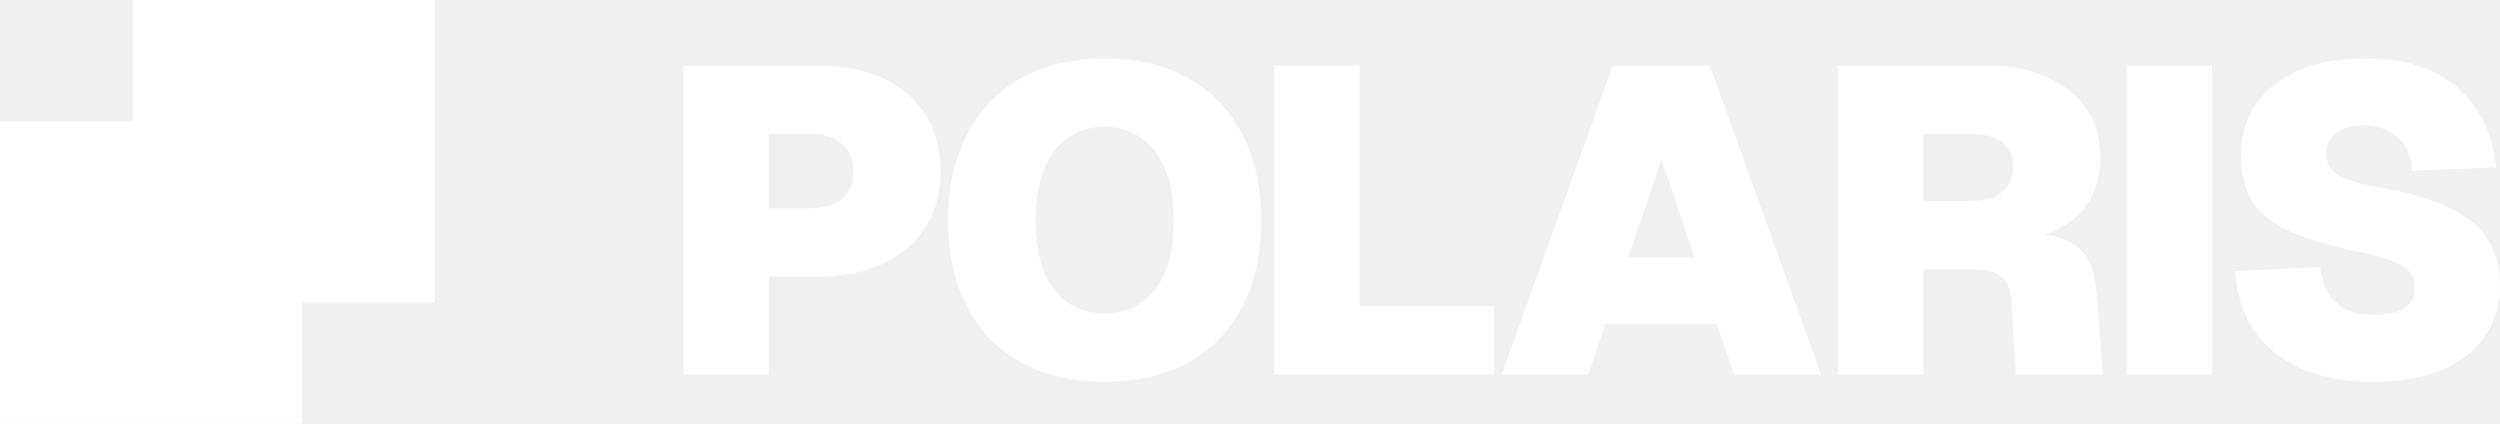
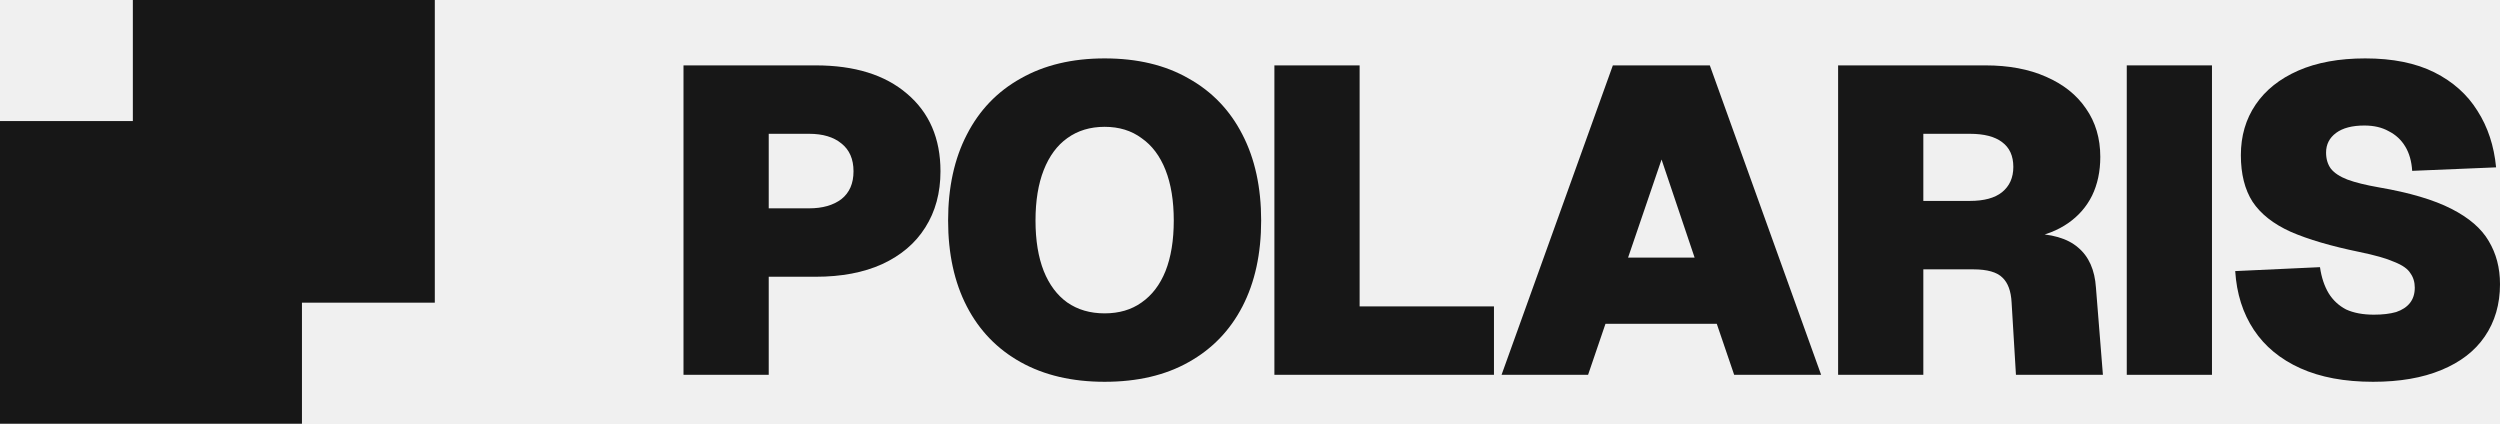
<svg xmlns="http://www.w3.org/2000/svg" width="177" height="30" viewBox="0 0 177 30" fill="none">
-   <path d="M48.392 26.537V4.629H57.751C60.501 4.629 62.656 5.297 64.215 6.634C65.796 7.971 66.586 9.802 66.586 12.127C66.586 13.649 66.227 14.976 65.508 16.107C64.811 17.218 63.795 18.082 62.461 18.699C61.147 19.296 59.577 19.594 57.751 19.594H54.426V26.537H48.392ZM54.426 14.75H57.289C58.233 14.75 58.992 14.534 59.567 14.102C60.142 13.649 60.429 12.991 60.429 12.127C60.429 11.263 60.142 10.605 59.567 10.152C59.013 9.699 58.254 9.473 57.289 9.473H54.426V14.75Z" fill="white" />
-   <path d="M78.208 27.031C75.91 27.031 73.929 26.568 72.267 25.642C70.605 24.717 69.332 23.4 68.45 21.693C67.567 19.985 67.126 17.959 67.126 15.614C67.126 13.269 67.567 11.242 68.45 9.535C69.332 7.807 70.605 6.48 72.267 5.554C73.929 4.608 75.91 4.135 78.208 4.135C80.527 4.135 82.508 4.608 84.15 5.554C85.812 6.48 87.084 7.807 87.967 9.535C88.849 11.242 89.29 13.269 89.29 15.614C89.29 17.959 88.849 19.985 87.967 21.693C87.084 23.4 85.812 24.717 84.15 25.642C82.508 26.568 80.527 27.031 78.208 27.031ZM78.208 22.186C79.234 22.186 80.106 21.929 80.825 21.415C81.564 20.901 82.128 20.16 82.518 19.193C82.908 18.206 83.103 17.013 83.103 15.614C83.103 14.215 82.908 13.022 82.518 12.034C82.128 11.047 81.564 10.296 80.825 9.782C80.106 9.247 79.234 8.979 78.208 8.979C77.182 8.979 76.3 9.247 75.561 9.782C74.842 10.296 74.288 11.047 73.898 12.034C73.508 13.022 73.314 14.215 73.314 15.614C73.314 17.013 73.508 18.206 73.898 19.193C74.288 20.16 74.842 20.901 75.561 21.415C76.3 21.929 77.182 22.186 78.208 22.186Z" fill="white" />
-   <path d="M90.227 26.537V4.629H96.261V25.272L92.813 21.693H105.773V26.537H90.227Z" fill="white" />
-   <path d="M106.31 26.537L114.19 4.629H121.055L128.936 26.537H122.779L121.548 22.927H113.667L112.436 26.537H106.31ZM115.268 18.237H119.978L117.638 11.294L115.268 18.237Z" fill="white" />
-   <path d="M130.138 26.537V4.629H140.574C142.216 4.629 143.642 4.896 144.853 5.431C146.084 5.966 147.028 6.717 147.685 7.683C148.362 8.65 148.701 9.792 148.701 11.109C148.701 12.137 148.506 13.053 148.116 13.855C147.726 14.637 147.162 15.285 146.423 15.799C145.684 16.313 144.792 16.663 143.745 16.848L143.683 16.539C145.223 16.539 146.372 16.869 147.131 17.527C147.89 18.165 148.311 19.111 148.393 20.366L148.886 26.537H142.729L142.421 21.415C142.38 20.613 142.165 20.026 141.775 19.656C141.385 19.265 140.697 19.07 139.712 19.07H136.172V26.537H130.138ZM136.172 14.225H139.466C140.472 14.225 141.231 14.019 141.744 13.608C142.277 13.176 142.544 12.579 142.544 11.818C142.544 11.037 142.277 10.45 141.744 10.059C141.231 9.669 140.472 9.473 139.466 9.473H136.172V14.225Z" fill="white" />
-   <path d="M150.575 26.537V4.629H156.608V26.537H150.575Z" fill="white" />
-   <path d="M168.011 27.031C166 27.031 164.286 26.712 162.87 26.074C161.454 25.437 160.356 24.531 159.576 23.359C158.796 22.186 158.355 20.798 158.253 19.193L164.255 18.915C164.358 19.635 164.563 20.253 164.871 20.767C165.179 21.261 165.589 21.641 166.102 21.909C166.636 22.155 167.293 22.279 168.073 22.279C168.688 22.279 169.212 22.217 169.643 22.094C170.074 21.95 170.402 21.734 170.628 21.446C170.853 21.158 170.966 20.798 170.966 20.366C170.966 19.975 170.864 19.635 170.658 19.347C170.474 19.039 170.094 18.771 169.519 18.545C168.965 18.298 168.134 18.062 167.026 17.835C165.035 17.424 163.424 16.951 162.193 16.416C160.962 15.861 160.059 15.151 159.484 14.287C158.93 13.423 158.653 12.322 158.653 10.985C158.653 9.627 159.002 8.434 159.699 7.406C160.397 6.377 161.403 5.575 162.716 4.999C164.03 4.423 165.61 4.135 167.457 4.135C169.407 4.135 171.038 4.464 172.352 5.122C173.665 5.781 174.681 6.686 175.399 7.838C176.138 8.99 176.579 10.327 176.723 11.849L170.782 12.096C170.741 11.417 170.576 10.841 170.289 10.368C170.002 9.895 169.612 9.535 169.119 9.288C168.647 9.021 168.073 8.887 167.395 8.887C166.533 8.887 165.866 9.062 165.394 9.411C164.922 9.761 164.686 10.224 164.686 10.8C164.686 11.253 164.799 11.633 165.025 11.942C165.271 12.25 165.661 12.507 166.195 12.713C166.749 12.919 167.498 13.104 168.442 13.269C170.597 13.639 172.3 14.143 173.552 14.781C174.804 15.418 175.687 16.179 176.2 17.064C176.733 17.949 177 18.967 177 20.119C177 21.538 176.641 22.773 175.923 23.822C175.225 24.85 174.199 25.642 172.844 26.198C171.51 26.753 169.899 27.031 168.011 27.031Z" fill="white" />
-   <path d="M9.406 0H30.784V21.429H9.406V0Z" fill="white" />
-   <path d="M0 8.571H21.378V30H0V8.571Z" fill="white" />
+   <path d="M48.392 26.537V4.629H57.751C60.501 4.629 62.656 5.297 64.215 6.634C65.796 7.971 66.586 9.802 66.586 12.127C66.586 13.649 66.227 14.976 65.508 16.107C64.811 17.218 63.795 18.082 62.461 18.699C61.147 19.296 59.577 19.594 57.751 19.594H54.426V26.537H48.392ZM54.426 14.75H57.289C58.233 14.75 58.992 14.534 59.567 14.102C60.142 13.649 60.429 12.991 60.429 12.127C60.429 11.263 60.142 10.605 59.567 10.152C59.013 9.699 58.254 9.473 57.289 9.473H54.426V14.75Z" fill="#171717" />
+   <path d="M78.208 27.031C75.91 27.031 73.929 26.568 72.267 25.642C70.605 24.717 69.332 23.4 68.45 21.693C67.567 19.985 67.126 17.959 67.126 15.614C67.126 13.269 67.567 11.242 68.45 9.535C69.332 7.807 70.605 6.48 72.267 5.554C73.929 4.608 75.91 4.135 78.208 4.135C80.527 4.135 82.508 4.608 84.15 5.554C85.812 6.48 87.084 7.807 87.967 9.535C88.849 11.242 89.29 13.269 89.29 15.614C89.29 17.959 88.849 19.985 87.967 21.693C87.084 23.4 85.812 24.717 84.15 25.642C82.508 26.568 80.527 27.031 78.208 27.031ZM78.208 22.186C79.234 22.186 80.106 21.929 80.825 21.415C81.564 20.901 82.128 20.16 82.518 19.193C82.908 18.206 83.103 17.013 83.103 15.614C83.103 14.215 82.908 13.022 82.518 12.034C82.128 11.047 81.564 10.296 80.825 9.782C80.106 9.247 79.234 8.979 78.208 8.979C77.182 8.979 76.3 9.247 75.561 9.782C74.842 10.296 74.288 11.047 73.898 12.034C73.508 13.022 73.314 14.215 73.314 15.614C73.314 17.013 73.508 18.206 73.898 19.193C74.288 20.16 74.842 20.901 75.561 21.415C76.3 21.929 77.182 22.186 78.208 22.186Z" fill="#171717" />
+   <path d="M90.227 26.537V4.629H96.261V25.272L92.813 21.693H105.773V26.537H90.227Z" fill="#171717" />
+   <path d="M106.31 26.537L114.19 4.629H121.055L128.936 26.537H122.779L121.548 22.927H113.667L112.436 26.537H106.31ZM115.268 18.237H119.978L117.638 11.294L115.268 18.237Z" fill="#171717" />
+   <path d="M130.138 26.537V4.629H140.574C142.216 4.629 143.642 4.896 144.853 5.431C146.084 5.966 147.028 6.717 147.685 7.683C148.362 8.65 148.701 9.792 148.701 11.109C148.701 12.137 148.506 13.053 148.116 13.855C147.726 14.637 147.162 15.285 146.423 15.799C145.684 16.313 144.792 16.663 143.745 16.848L143.683 16.539C145.223 16.539 146.372 16.869 147.131 17.527C147.89 18.165 148.311 19.111 148.393 20.366L148.886 26.537H142.729L142.421 21.415C142.38 20.613 142.165 20.026 141.775 19.656C141.385 19.265 140.697 19.07 139.712 19.07H136.172V26.537H130.138ZM136.172 14.225H139.466C140.472 14.225 141.231 14.019 141.744 13.608C142.277 13.176 142.544 12.579 142.544 11.818C142.544 11.037 142.277 10.45 141.744 10.059C141.231 9.669 140.472 9.473 139.466 9.473H136.172V14.225Z" fill="#171717" />
+   <path d="M150.575 26.537V4.629H156.608V26.537H150.575Z" fill="#171717" />
+   <path d="M168.011 27.031C166 27.031 164.286 26.712 162.87 26.074C161.454 25.437 160.356 24.531 159.576 23.359C158.796 22.186 158.355 20.798 158.253 19.193L164.255 18.915C164.358 19.635 164.563 20.253 164.871 20.767C165.179 21.261 165.589 21.641 166.102 21.909C166.636 22.155 167.293 22.279 168.073 22.279C168.688 22.279 169.212 22.217 169.643 22.094C170.074 21.95 170.402 21.734 170.628 21.446C170.853 21.158 170.966 20.798 170.966 20.366C170.966 19.975 170.864 19.635 170.658 19.347C170.474 19.039 170.094 18.771 169.519 18.545C168.965 18.298 168.134 18.062 167.026 17.835C165.035 17.424 163.424 16.951 162.193 16.416C160.962 15.861 160.059 15.151 159.484 14.287C158.93 13.423 158.653 12.322 158.653 10.985C158.653 9.627 159.002 8.434 159.699 7.406C160.397 6.377 161.403 5.575 162.716 4.999C164.03 4.423 165.61 4.135 167.457 4.135C169.407 4.135 171.038 4.464 172.352 5.122C173.665 5.781 174.681 6.686 175.399 7.838C176.138 8.99 176.579 10.327 176.723 11.849L170.782 12.096C170.741 11.417 170.576 10.841 170.289 10.368C170.002 9.895 169.612 9.535 169.119 9.288C168.647 9.021 168.073 8.887 167.395 8.887C166.533 8.887 165.866 9.062 165.394 9.411C164.922 9.761 164.686 10.224 164.686 10.8C164.686 11.253 164.799 11.633 165.025 11.942C165.271 12.25 165.661 12.507 166.195 12.713C166.749 12.919 167.498 13.104 168.442 13.269C170.597 13.639 172.3 14.143 173.552 14.781C174.804 15.418 175.687 16.179 176.2 17.064C176.733 17.949 177 18.967 177 20.119C177 21.538 176.641 22.773 175.923 23.822C175.225 24.85 174.199 25.642 172.844 26.198C171.51 26.753 169.899 27.031 168.011 27.031Z" fill="#171717" />
+   <path d="M9.406 0H30.784V21.429H9.406V0Z" fill="#171717" />
+   <path d="M0 8.571H21.378V30H0V8.571Z" fill="#171717" />
</svg>
